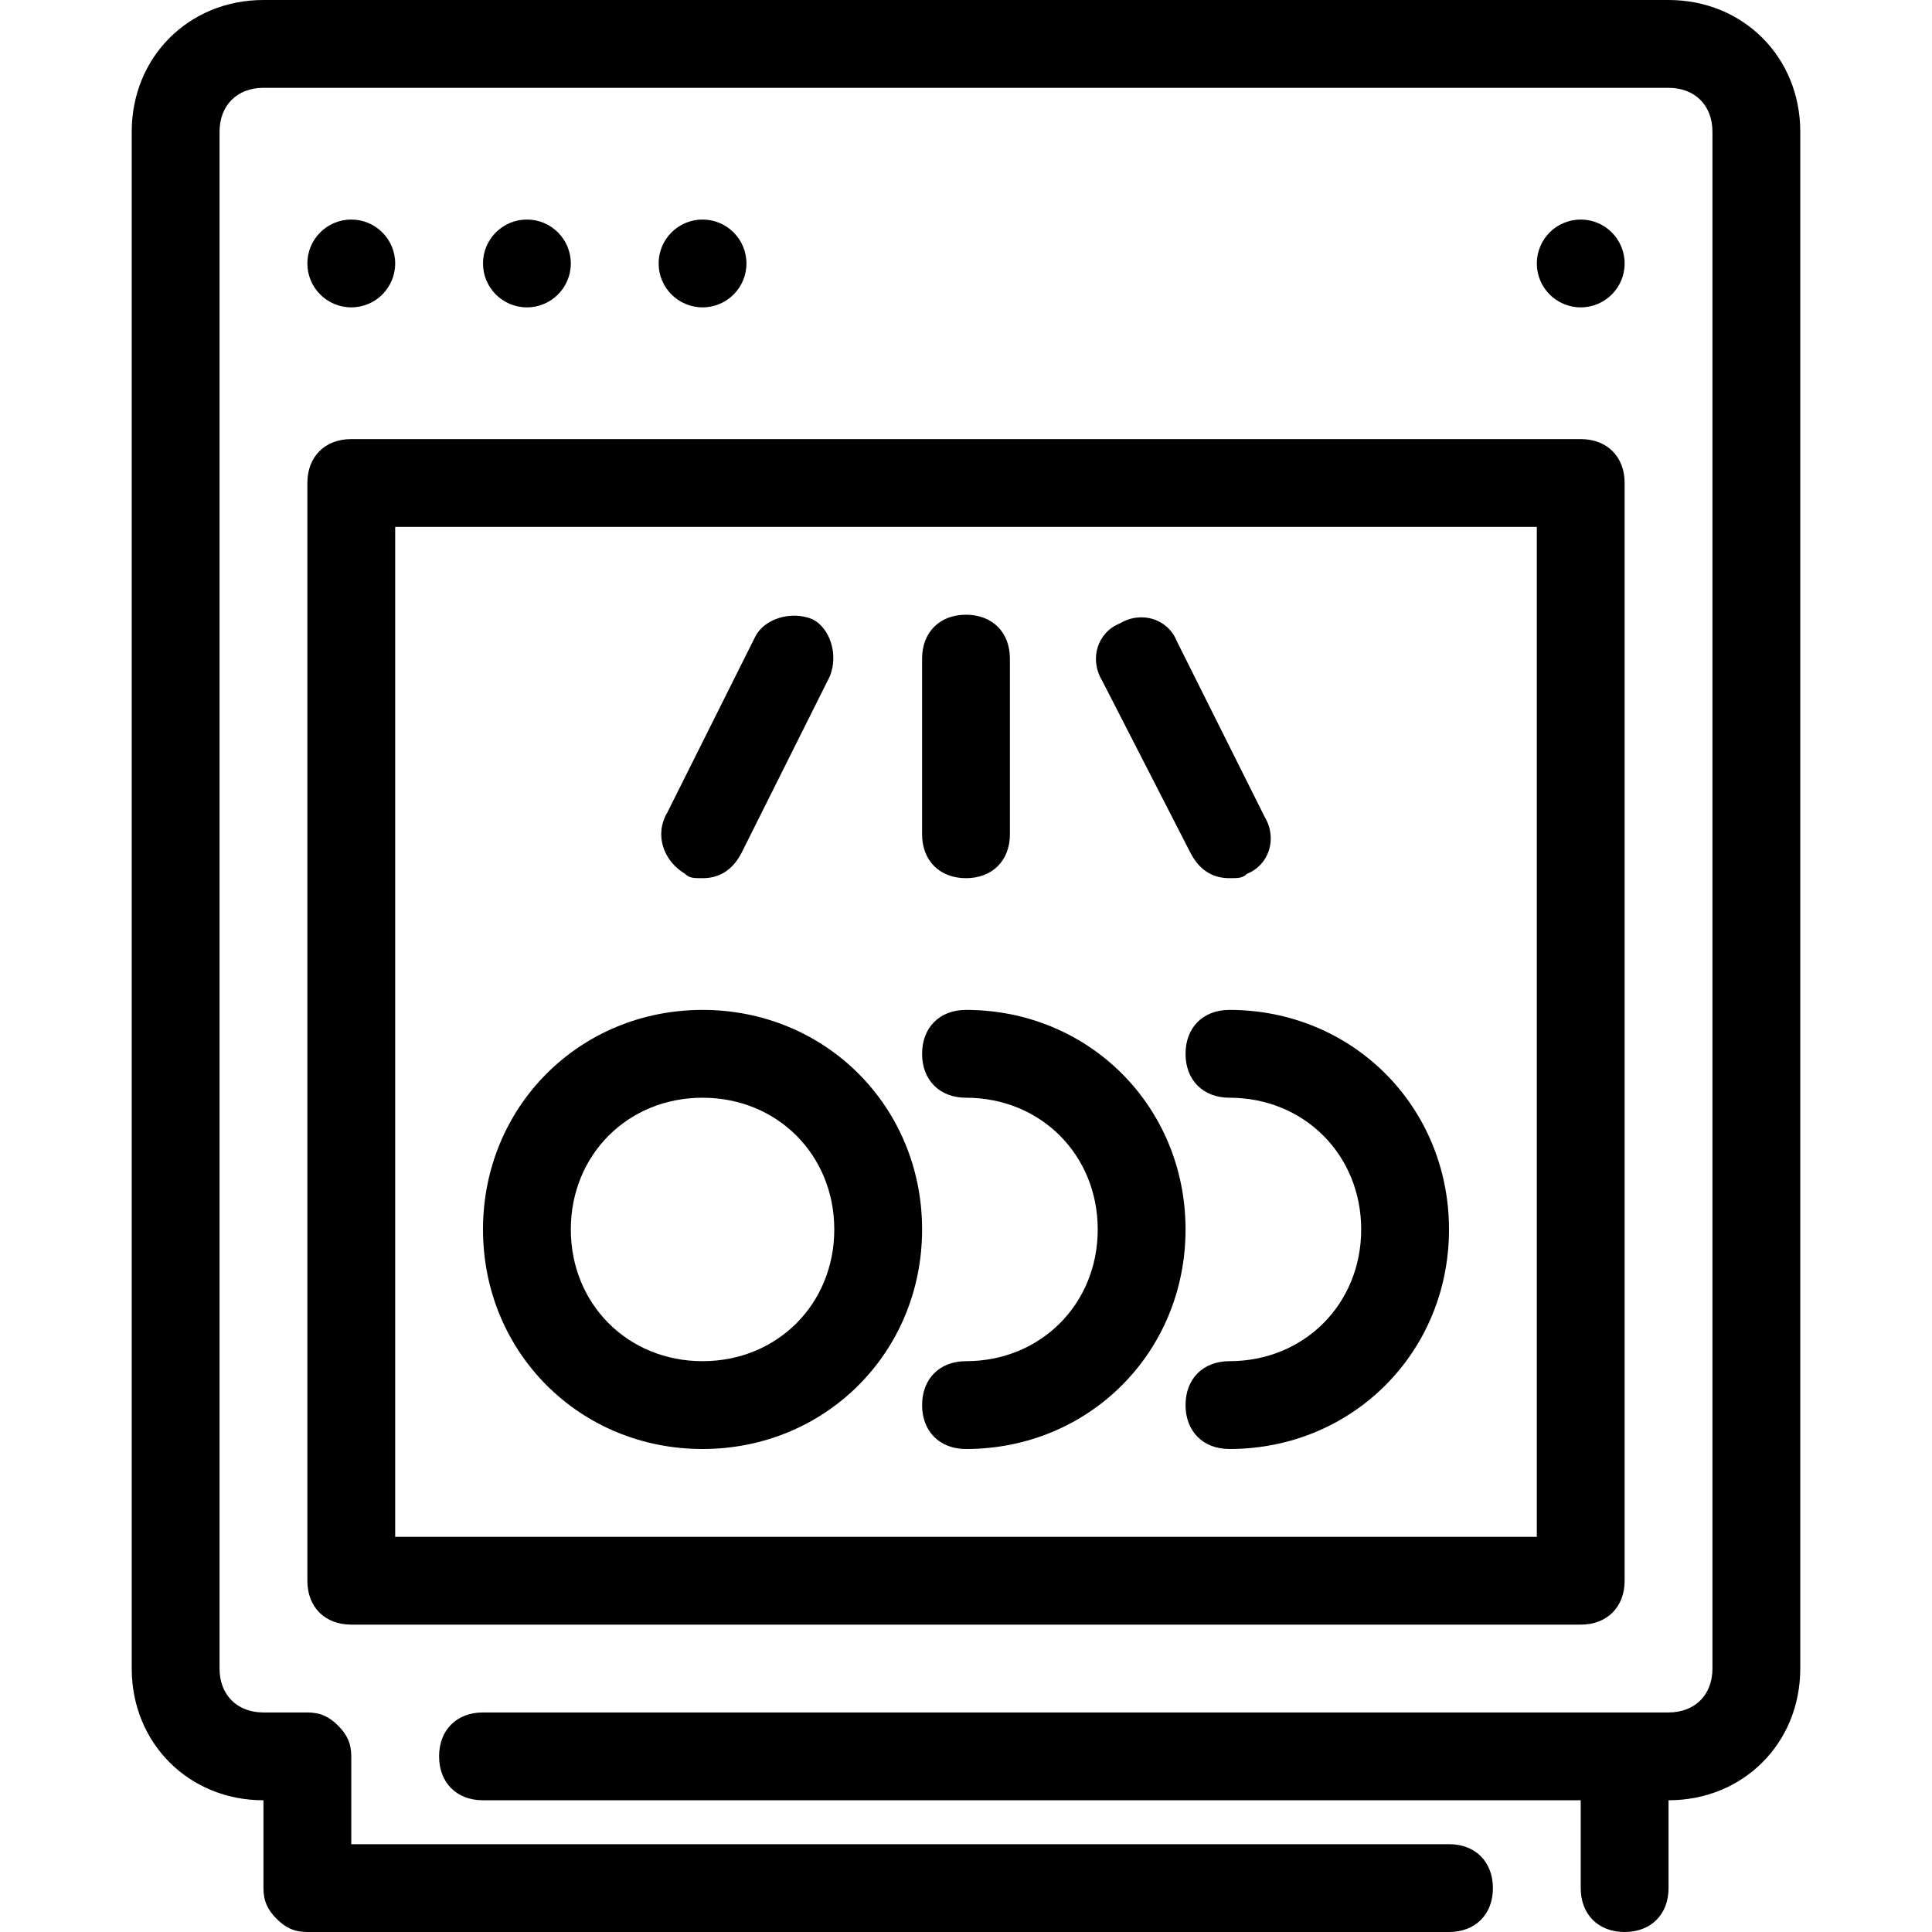
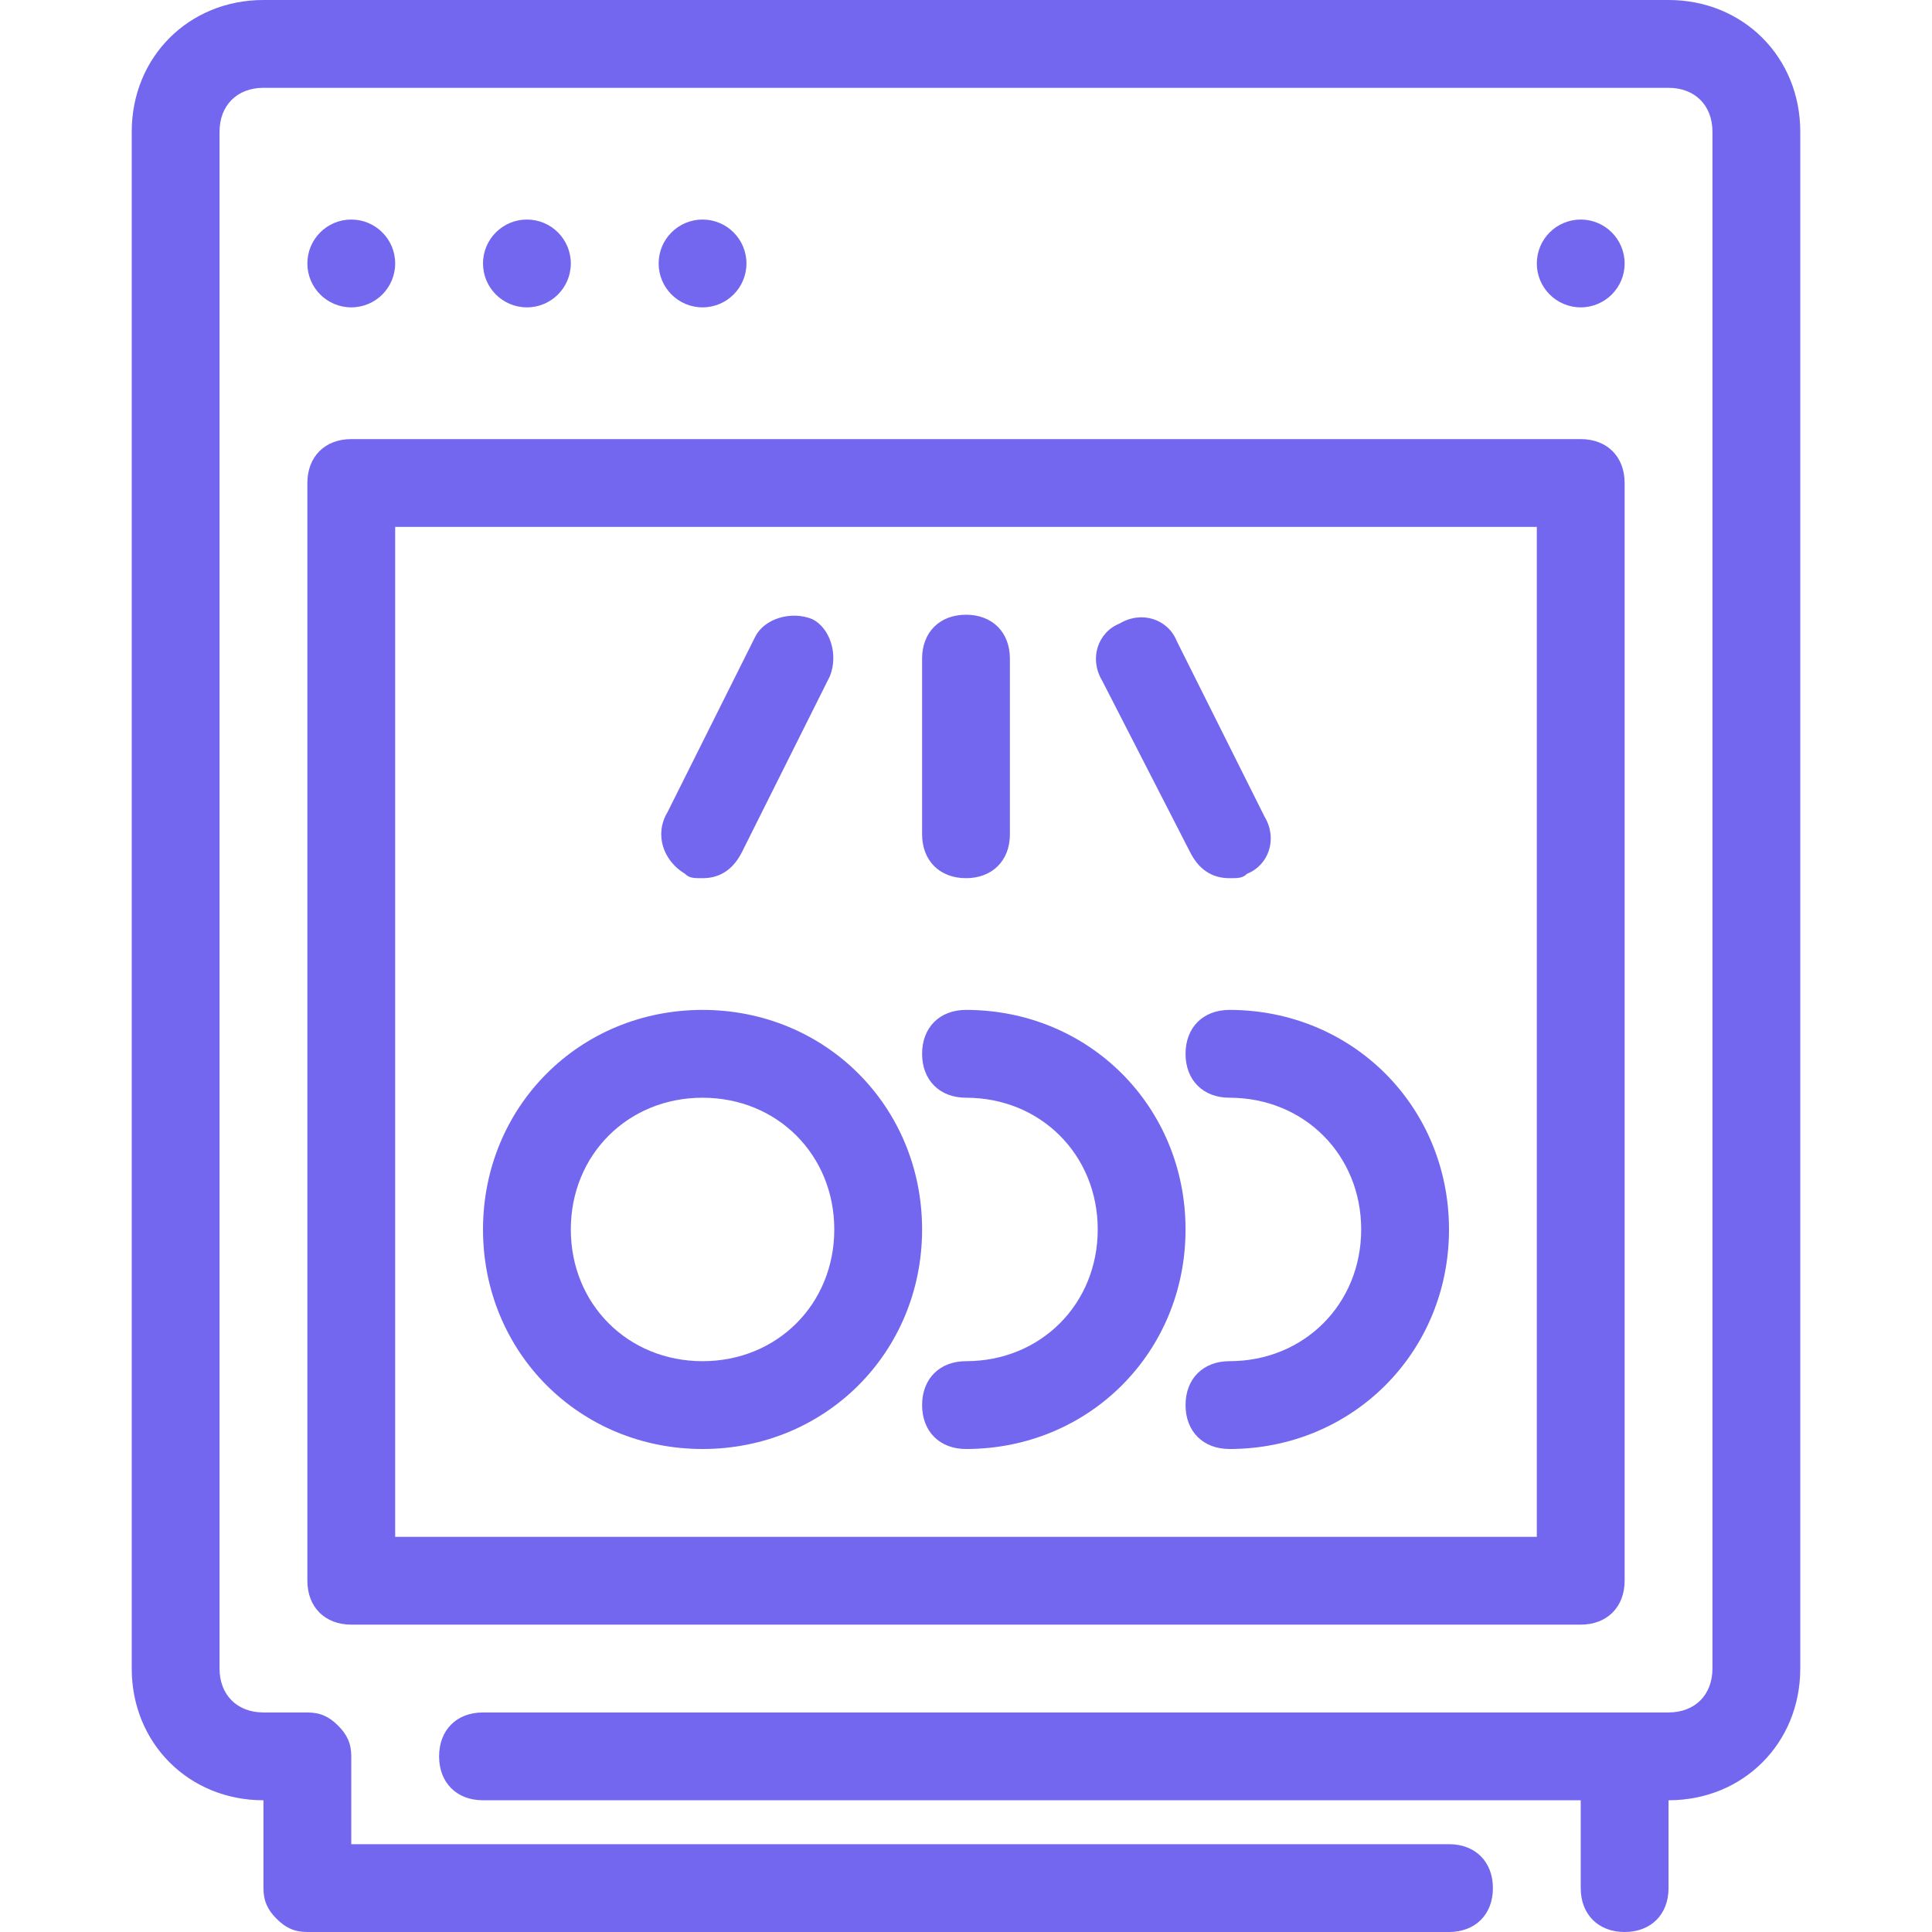
- <svg xmlns="http://www.w3.org/2000/svg" xml:space="preserve" width="800" height="800" viewBox="0 0 512 512">
+ <svg xmlns="http://www.w3.org/2000/svg" xml:space="preserve" width="800" height="800" viewBox="0 0 512 512" fill="#7367F0">
  <circle cx="93.091" cy="69.818" r="11.636" />
  <circle cx="139.636" cy="69.818" r="11.636" />
  <circle cx="186.182" cy="69.818" r="11.636" />
  <circle cx="418.909" cy="69.818" r="11.636" />
  <path d="M442.182 0H69.818C50.036 0 34.909 15.127 34.909 34.909v407.273c0 19.782 15.127 34.909 34.909 34.909v23.273c0 3.491 1.164 5.818 3.491 8.145S77.964 512 81.454 512H384c6.982 0 11.636-4.655 11.636-11.636s-4.655-11.636-11.636-11.636H93.091v-23.273c0-3.491-1.164-5.818-3.491-8.145s-4.655-3.491-8.145-3.491H69.818c-6.982 0-11.636-4.655-11.636-11.636V34.909c0-6.982 4.655-11.636 11.636-11.636h372.364c6.982 0 11.636 4.655 11.636 11.636v407.273c0 6.982-4.655 11.636-11.636 11.636H128c-6.982 0-11.636 4.655-11.636 11.636 0 6.982 4.655 11.636 11.636 11.636h290.909v23.273c0 6.982 4.655 11.636 11.636 11.636s11.636-4.655 11.636-11.636V477.09c19.782 0 34.909-15.127 34.909-34.909V34.909C477.091 15.127 461.964 0 442.182 0" />
  <path d="M418.909 116.364H93.091c-6.982 0-11.636 4.655-11.636 11.636v290.909c0 6.982 4.655 11.636 11.636 11.636h325.818c6.982 0 11.636-4.655 11.636-11.636V128c0-6.982-4.654-11.636-11.636-11.636m-11.636 290.909H104.727V139.636h302.545v267.637z" />
  <path d="M186.182 267.636c-32.582 0-58.182 25.6-58.182 58.182S153.6 384 186.182 384s58.182-25.6 58.182-58.182-25.6-58.182-58.182-58.182m0 93.091c-19.782 0-34.909-15.127-34.909-34.909 0-19.782 15.127-34.909 34.909-34.909s34.909 15.127 34.909 34.909c0 19.782-15.127 34.909-34.909 34.909M256 267.636c-6.982 0-11.636 4.655-11.636 11.636 0 6.982 4.655 11.636 11.636 11.636 19.782 0 34.909 15.127 34.909 34.909 0 19.782-15.127 34.909-34.909 34.909-6.982 0-11.636 4.655-11.636 11.636S249.018 384 256 384c32.582 0 58.182-25.6 58.182-58.182s-25.6-58.182-58.182-58.182" />
  <path d="M325.818 267.636c-6.982 0-11.636 4.655-11.636 11.636 0 6.982 4.655 11.636 11.636 11.636 19.782 0 34.909 15.127 34.909 34.909 0 19.782-15.127 34.909-34.909 34.909-6.982 0-11.636 4.655-11.636 11.636S318.836 384 325.818 384C358.4 384 384 358.4 384 325.818s-25.6-58.182-58.182-58.182M256 162.909c-6.982 0-11.636 4.655-11.636 11.636v46.545c0 6.982 4.655 11.636 11.636 11.636s11.636-4.655 11.636-11.636v-46.545c0-6.981-4.654-11.636-11.636-11.636M335.127 216.436l-23.273-46.545c-2.327-5.818-9.309-8.145-15.127-4.655-5.818 2.327-8.145 9.309-4.655 15.127l23.273 45.382c2.327 4.655 5.818 6.982 10.473 6.982 2.327 0 3.491 0 4.655-1.164 5.818-2.327 8.145-9.308 4.654-15.127M215.273 164.073c-5.818-2.327-12.8 0-15.127 4.655l-23.273 46.545c-3.491 5.818-1.164 12.8 4.655 16.291 1.164 1.164 2.327 1.164 4.655 1.164 4.655 0 8.145-2.327 10.473-6.982l23.273-46.545c2.326-5.819-.002-12.801-4.656-15.128" />
</svg>
